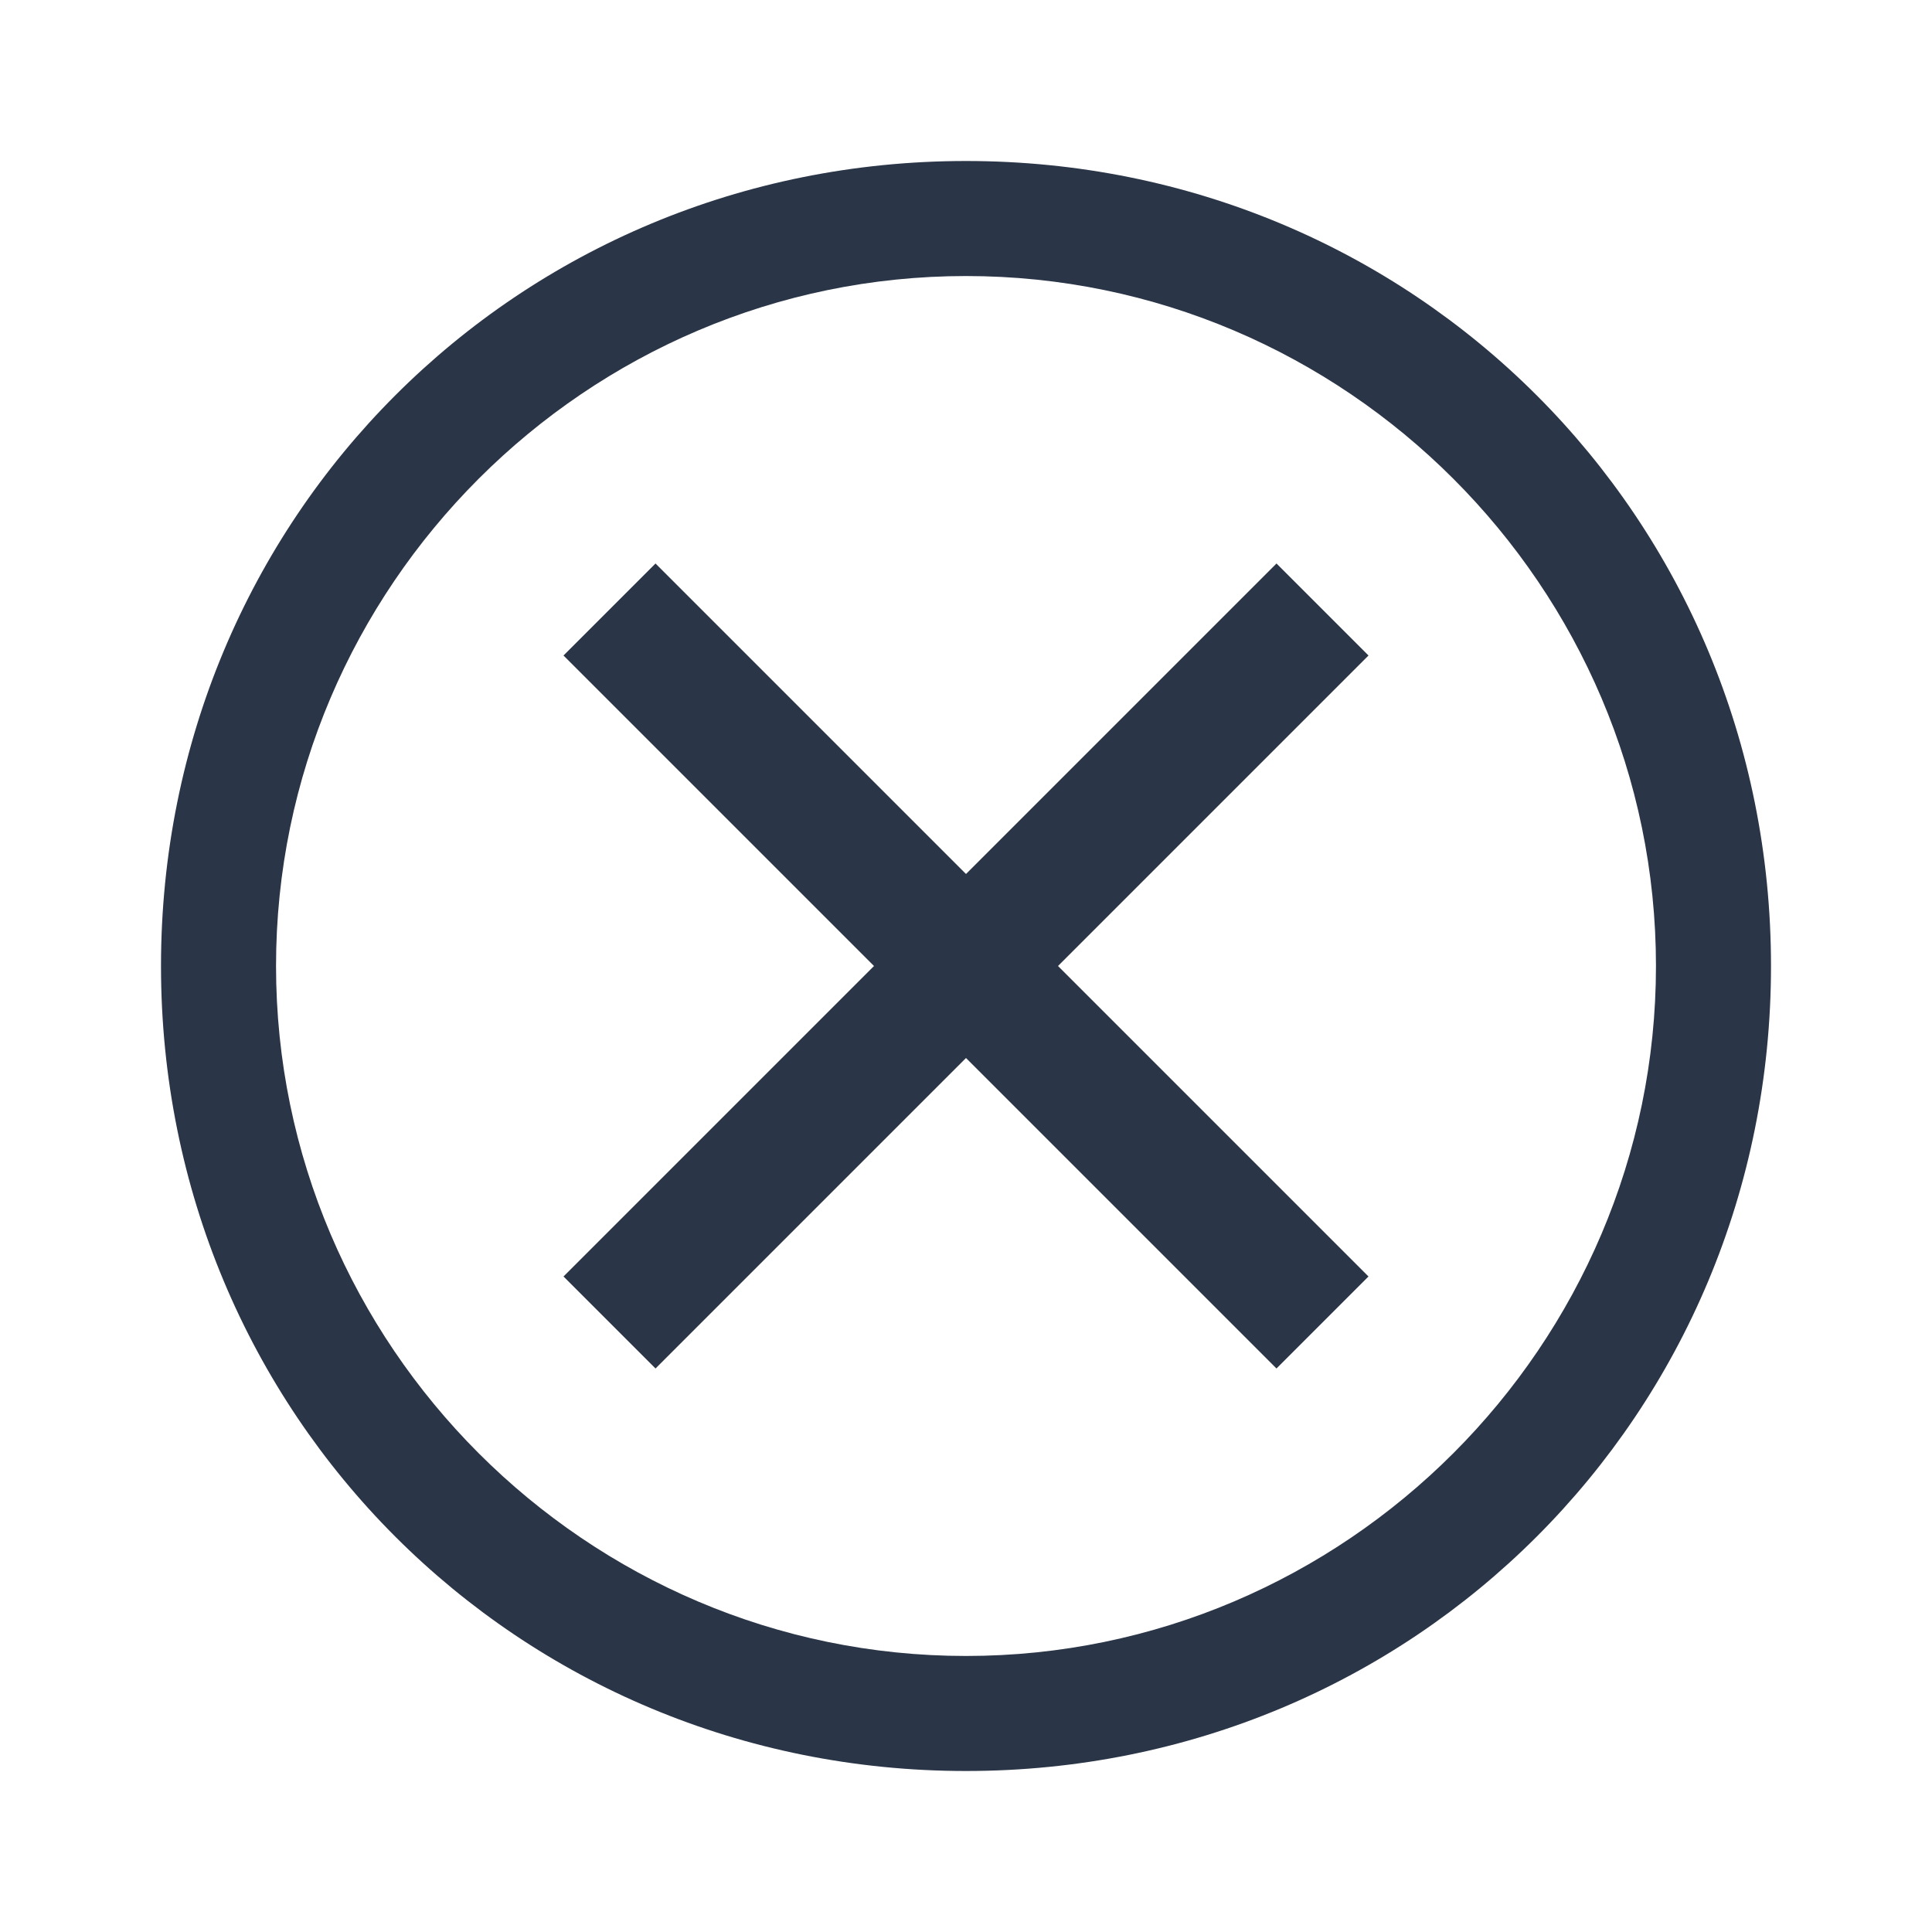
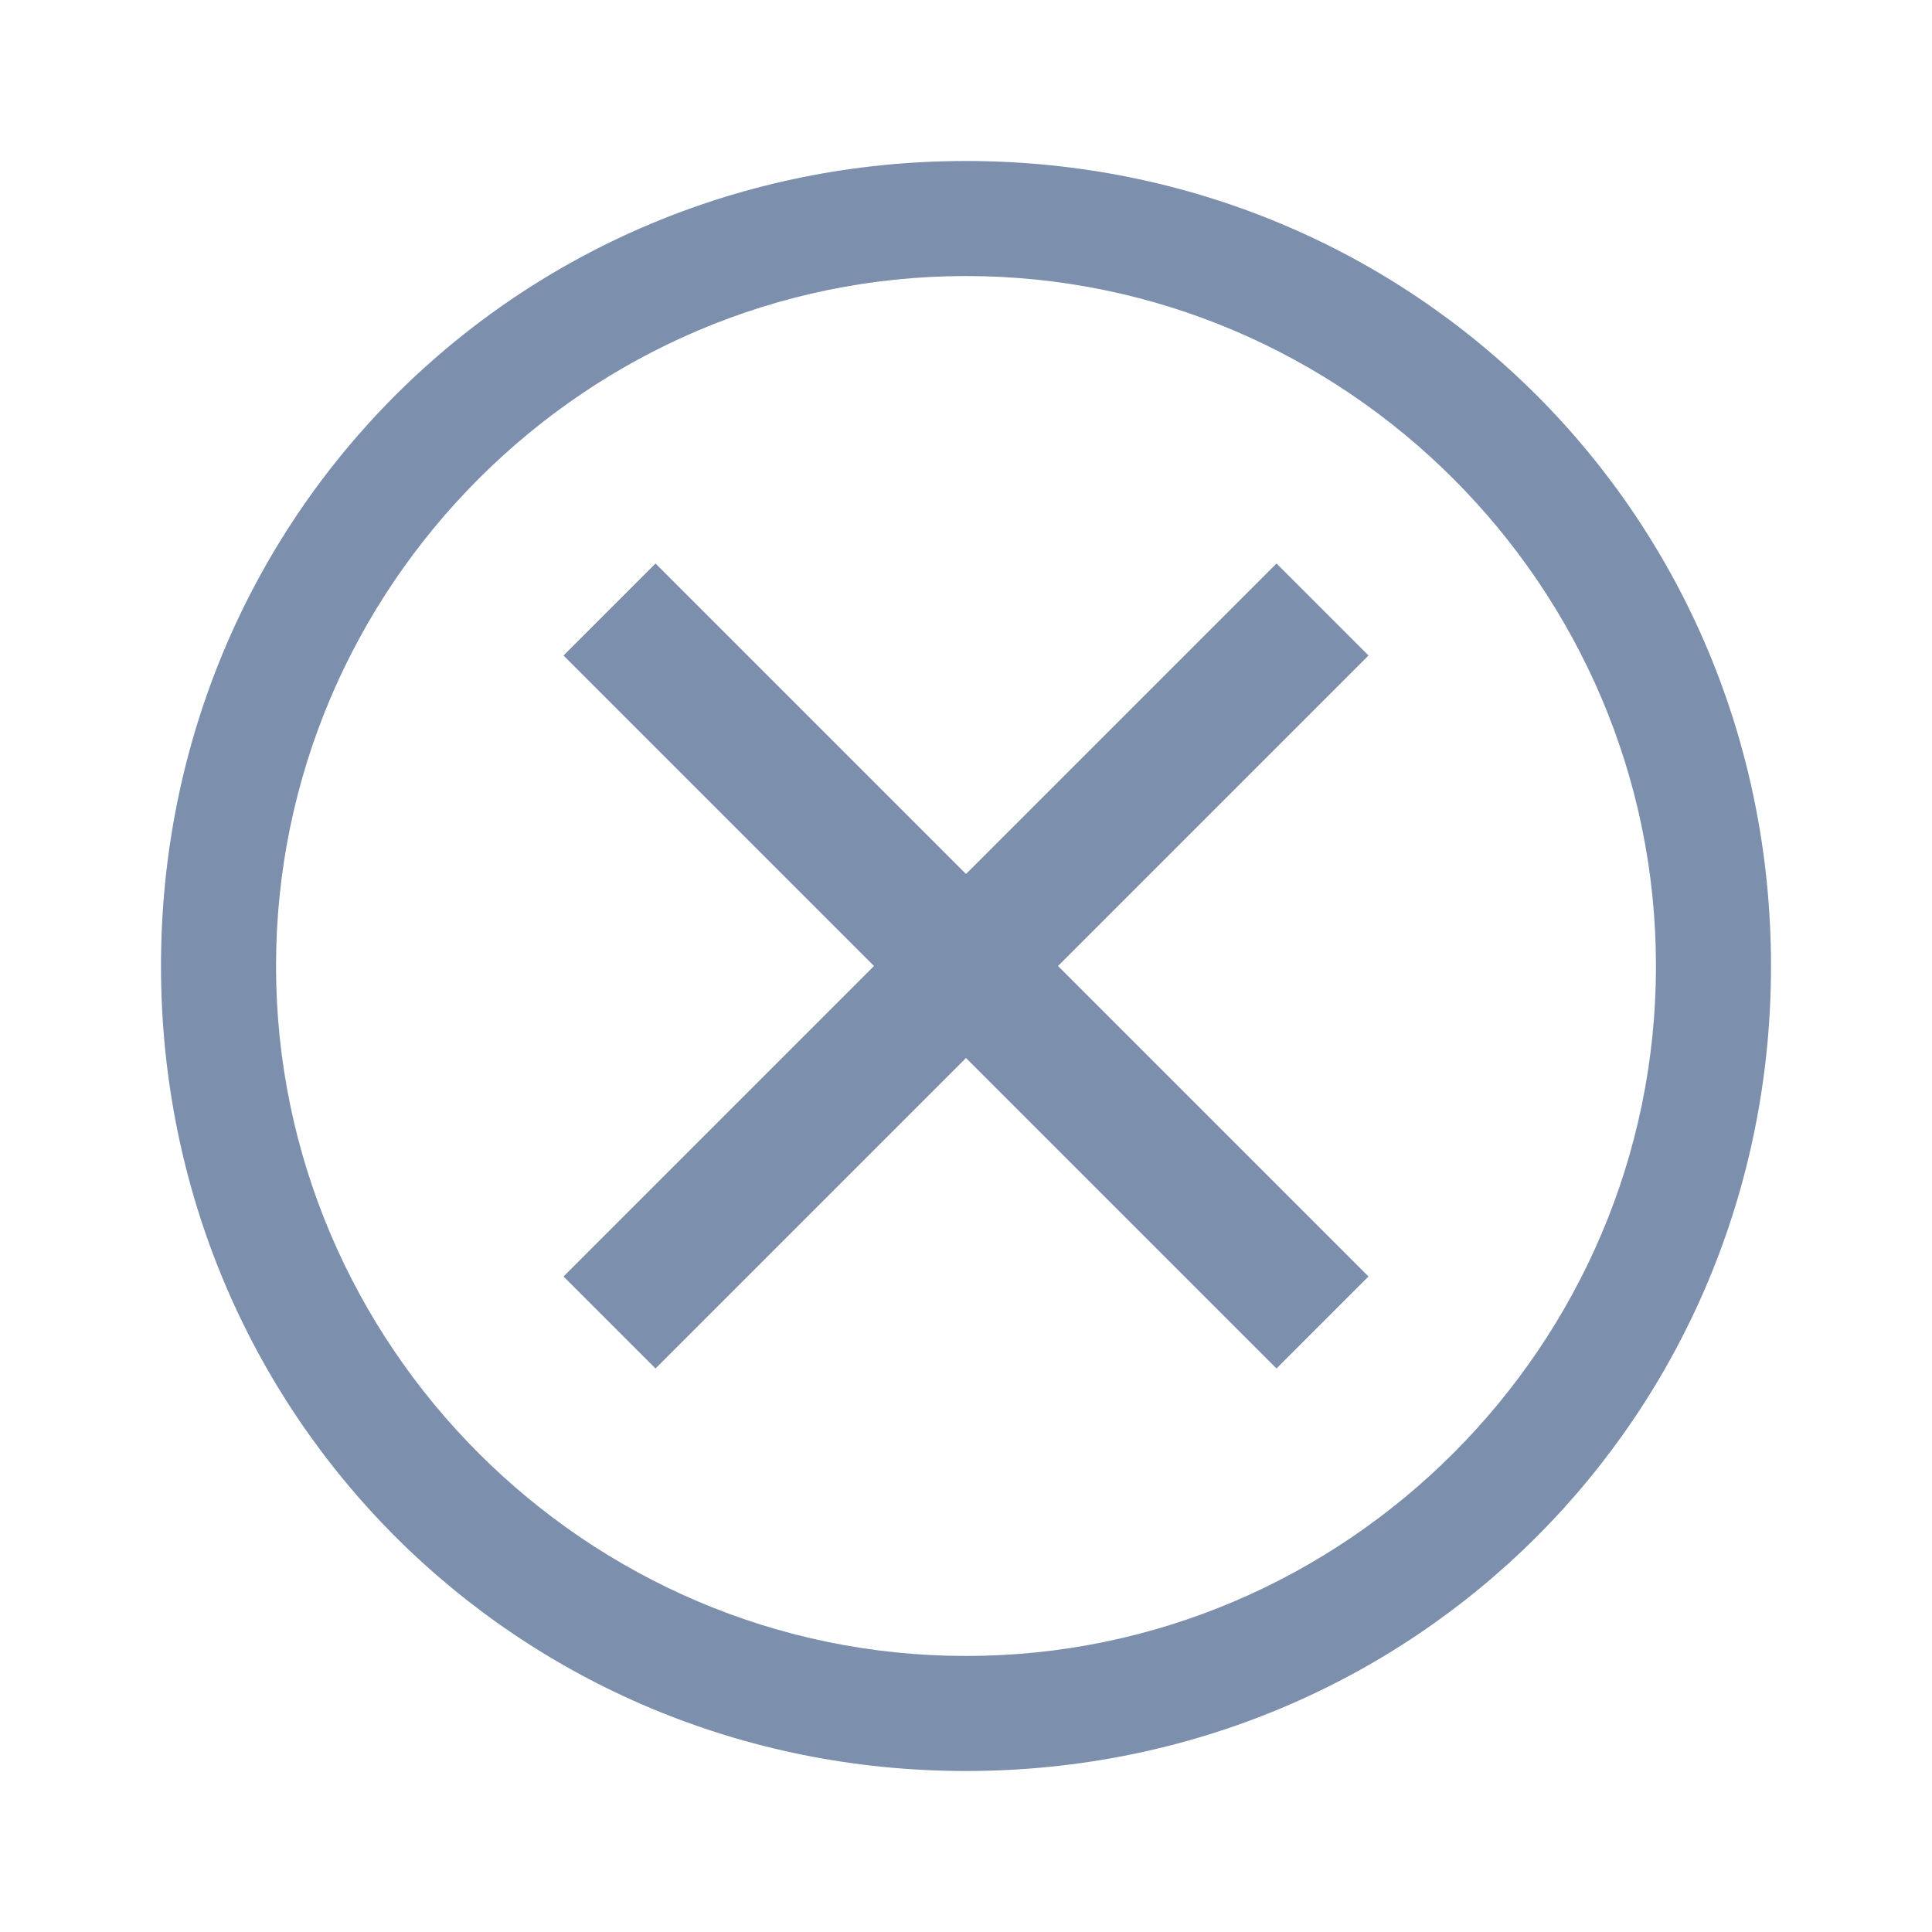
<svg xmlns="http://www.w3.org/2000/svg" width="24" height="24" viewBox="0 0 24 24" fill="none">
-   <path d="M12 2C6.429 2 2 6.429 2 12C2 17.571 6.429 22 12 22C17.571 22 22 17.571 22 12C22 6.429 17.571 2 12 2ZM12 20.571C7.286 20.571 3.429 16.714 3.429 12C3.429 7.286 7.286 3.429 12 3.429C16.714 3.429 20.571 7.286 20.571 12C20.571 16.714 16.714 20.571 12 20.571Z" fill="#2A3547" />
-   <path d="M15.857 17L12 13.143L8.143 17L7 15.857L10.857 12L7 8.143L8.143 7L12 10.857L15.857 7L17 8.143L13.143 12L17 15.857L15.857 17Z" fill="#2A3547" />
+   <path d="M12 2C6.429 2 2 6.429 2 12C2 17.571 6.429 22 12 22C17.571 22 22 17.571 22 12C22 6.429 17.571 2 12 2ZM12 20.571C7.286 20.571 3.429 16.714 3.429 12C3.429 7.286 7.286 3.429 12 3.429C16.714 3.429 20.571 7.286 20.571 12C20.571 16.714 16.714 20.571 12 20.571Z" fill="#7c8fac" />
+   <path d="M15.857 17L12 13.143L8.143 17L7 15.857L10.857 12L7 8.143L8.143 7L12 10.857L15.857 7L17 8.143L13.143 12L17 15.857L15.857 17Z" fill="#7c8fac" />
</svg>
